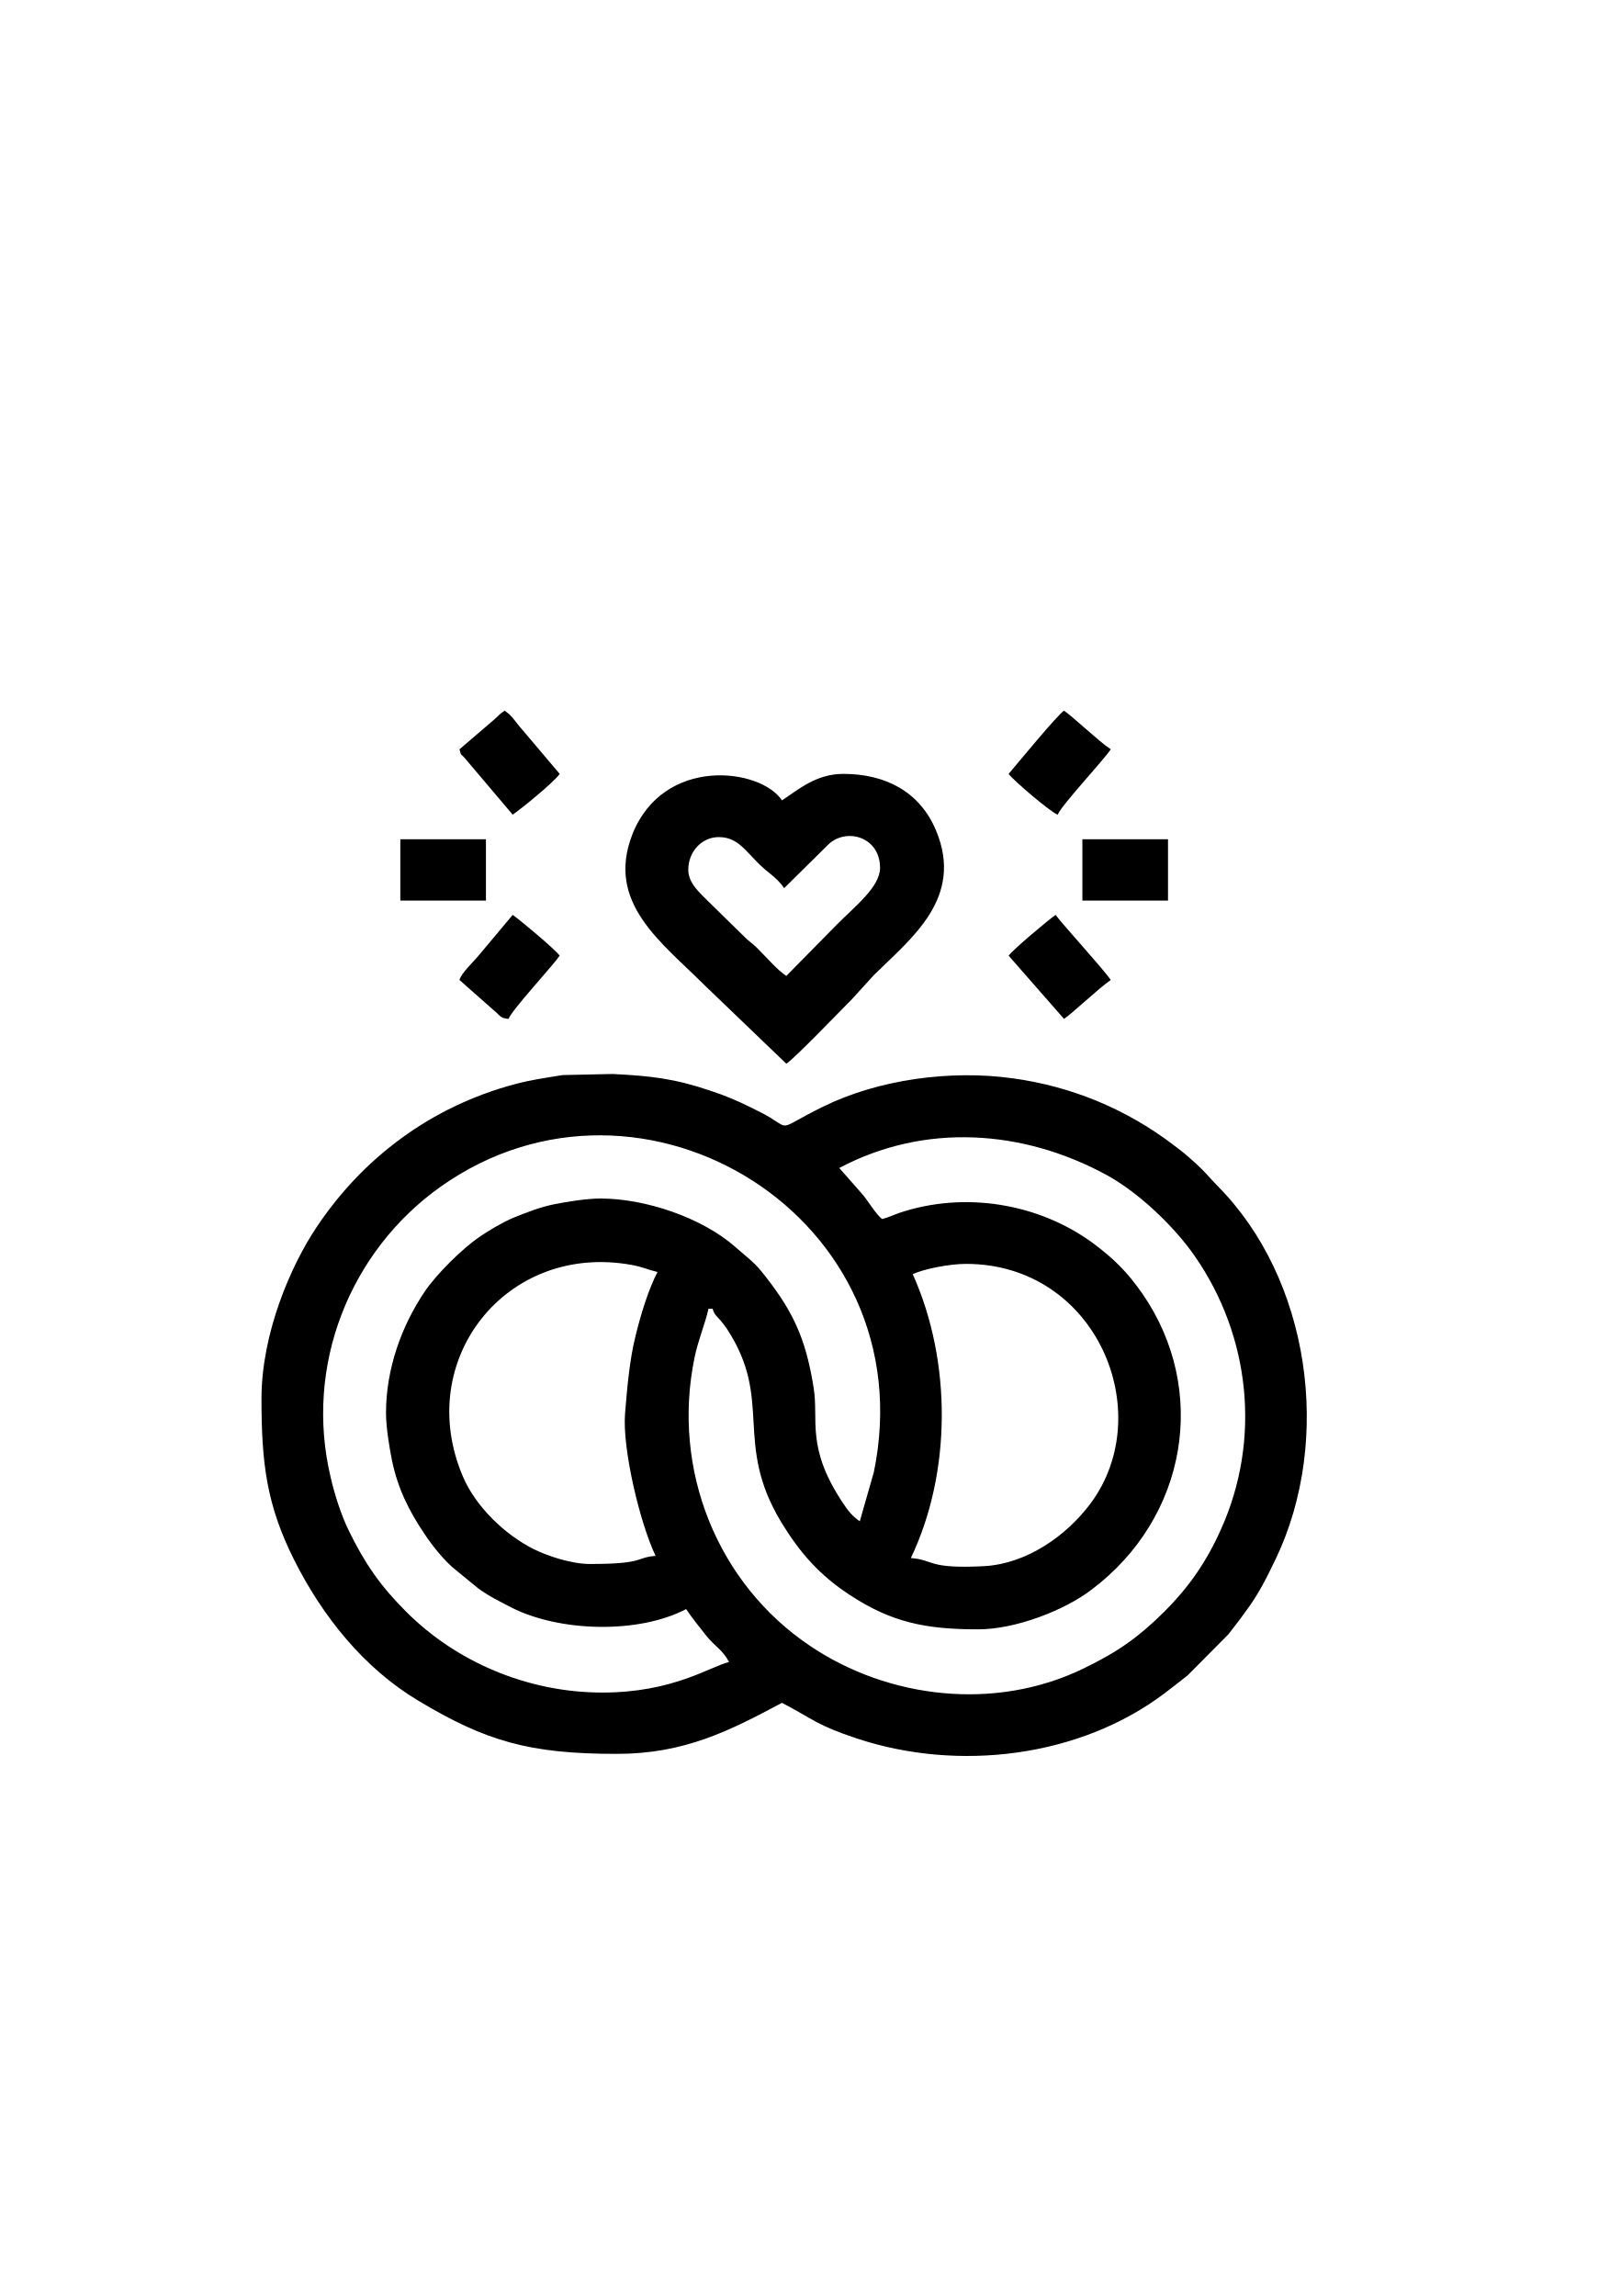
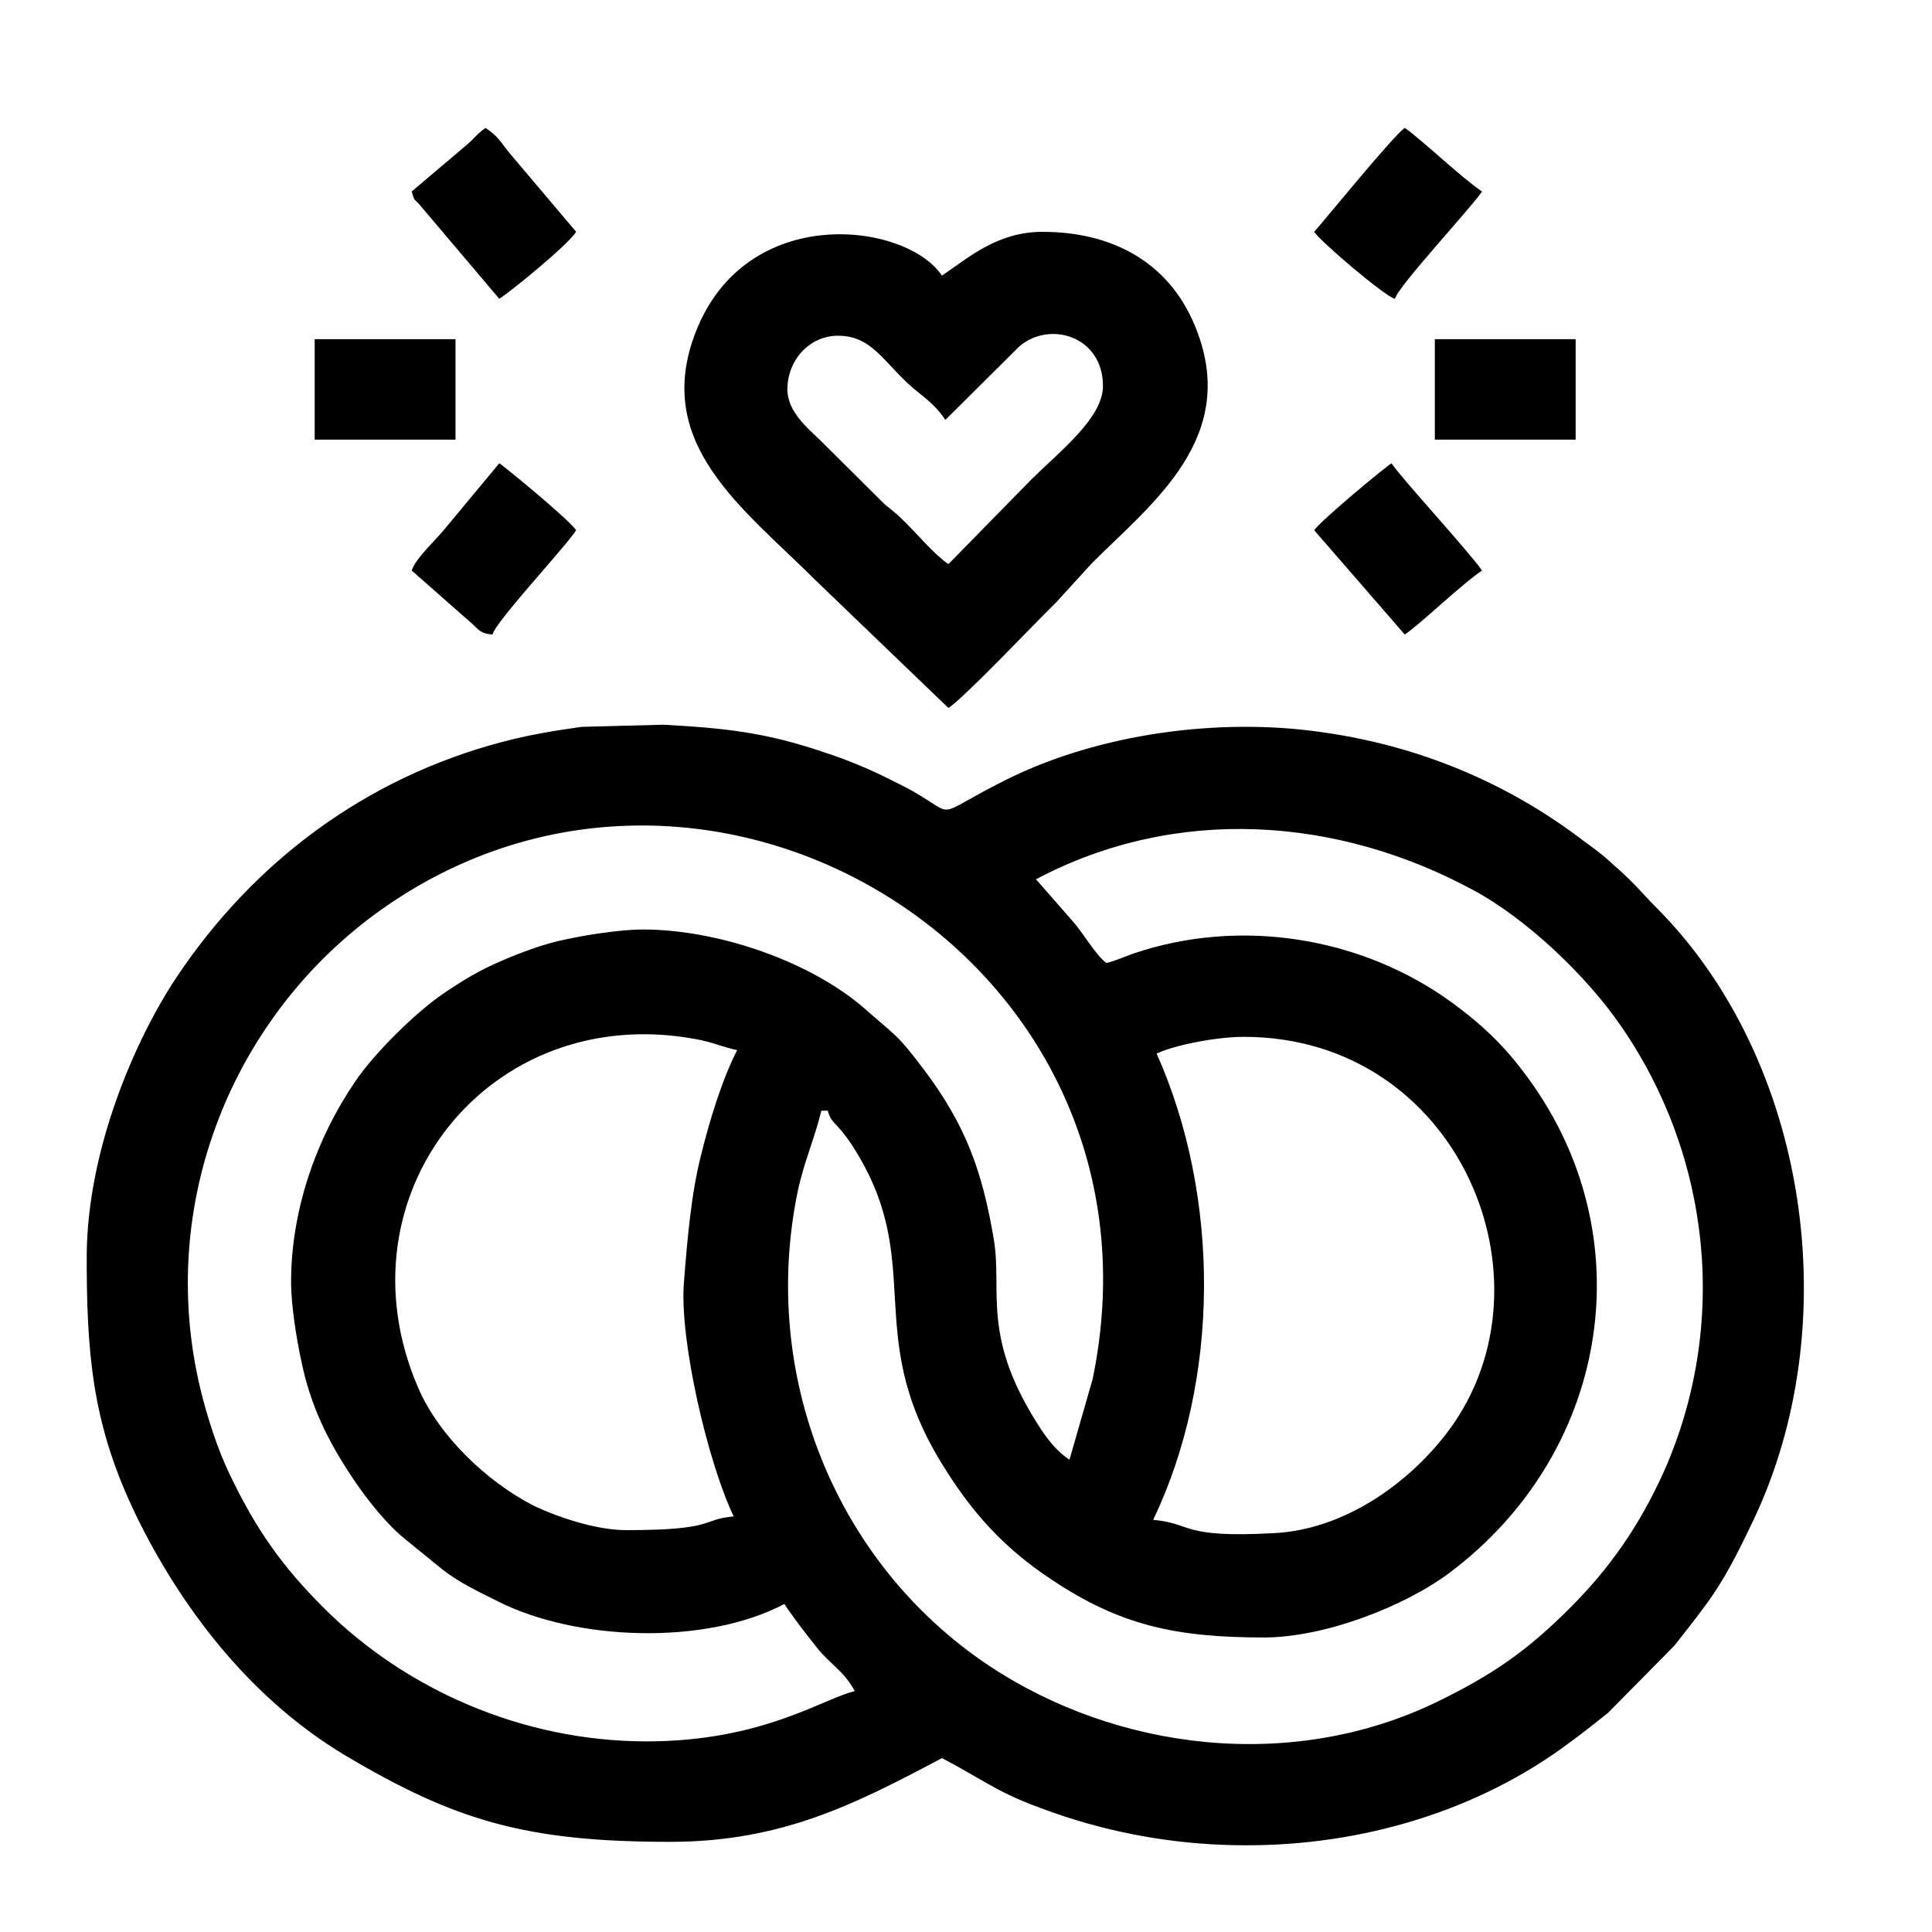
- <svg xmlns="http://www.w3.org/2000/svg" xml:space="preserve" width="60px" height="85px" version="1.1" style="shape-rendering:geometricPrecision; text-rendering:geometricPrecision; image-rendering:optimizeQuality; fill-rule:evenodd; clip-rule:evenodd" viewBox="0 0 60 84.86">
+ <svg xmlns="http://www.w3.org/2000/svg" xml:space="preserve" width="45px" height="45px" version="1.1" style="shape-rendering:geometricPrecision; text-rendering:geometricPrecision; image-rendering:optimizeQuality; fill-rule:evenodd; clip-rule:evenodd" viewBox="0 0 45 45">
  <defs>
    <style type="text/css">
   
    .fil0 {fill:black}
   
  </style>
  </defs>
-   <g id="Layer_x0020_1">
-     <g id="_3176792111216">
-       <path class="fil0" d="M33.79 47.1c0.41,-0.19 1.35,-0.38 1.97,-0.38 4.83,0 7.11,5.49 4.62,8.86 -0.9,1.21 -2.37,2.24 -3.94,2.33 -2.12,0.11 -1.83,-0.23 -2.72,-0.3 1.51,-3.16 1.52,-7.28 0.07,-10.51zm-9.52 10.43c-0.76,0.06 -0.38,0.3 -2.42,0.3 -0.71,0 -1.59,-0.3 -2.09,-0.55 -1.05,-0.52 -2.15,-1.57 -2.62,-2.68 -1.85,-4.32 1.61,-8.69 6.25,-7.84 0.43,0.08 0.6,0.18 0.95,0.26 -0.34,0.66 -0.62,1.58 -0.81,2.36 -0.22,0.87 -0.31,1.89 -0.39,2.87 -0.11,1.32 0.56,4.09 1.13,5.28zm-9.98 -5.29c0,0.54 0.13,1.3 0.22,1.75 0.22,1.06 0.63,1.87 1.2,2.72 0.3,0.45 0.74,1.01 1.16,1.34l0.83 0.68c0.41,0.3 0.77,0.47 1.25,0.72 1.76,0.89 4.68,0.98 6.45,0.05 0.24,0.35 0.48,0.65 0.75,0.99 0.3,0.38 0.6,0.51 0.84,0.97 -0.71,0.17 -2.07,1.13 -4.69,1.13 -2.8,0 -5.44,-1.16 -7.27,-3 -0.93,-0.93 -1.52,-1.76 -2.13,-3.02 -0.27,-0.56 -0.5,-1.27 -0.65,-1.91 -1.01,-4.17 0.71,-8.43 4.08,-10.81 7.45,-5.26 17.96,1.17 16.02,10.58l-0.52 1.82c-0.26,-0.18 -0.44,-0.39 -0.62,-0.67 -1.39,-2.08 -0.89,-3.08 -1.09,-4.28 -0.25,-1.56 -0.63,-2.58 -1.55,-3.81 -0.63,-0.84 -0.6,-0.74 -1.34,-1.39 -1.22,-1.08 -3.32,-1.8 -5,-1.8 -0.54,0 -1.3,0.13 -1.75,0.22 -0.49,0.1 -1.02,0.31 -1.47,0.49 -0.46,0.2 -0.87,0.45 -1.26,0.71 -0.63,0.43 -1.58,1.37 -2.01,2 -0.89,1.31 -1.45,2.91 -1.45,4.52zm16.78 -9.07c3.17,-1.68 6.8,-1.42 9.88,0.25 1.2,0.65 2.54,1.93 3.3,3.04 2.03,2.94 2.45,6.76 0.95,10.09 -0.54,1.21 -1.2,2.15 -2.09,3.04 -0.96,0.95 -1.73,1.5 -3.02,2.12 -3.25,1.57 -7.19,1.11 -10.09,-0.84 -3.45,-2.31 -5.14,-6.54 -4.29,-10.67 0.14,-0.68 0.38,-1.21 0.52,-1.82l0.15 0c0.09,0.31 0.19,0.24 0.54,0.76 1.72,2.63 0.22,4.19 2,7.14 0.7,1.15 1.43,1.97 2.53,2.69 1.52,1 2.76,1.28 4.76,1.28 1.37,0 3.18,-0.69 4.2,-1.47 3.55,-2.67 4.34,-7.4 1.88,-10.96 -0.56,-0.8 -1.05,-1.29 -1.83,-1.87 -2.02,-1.48 -4.77,-1.93 -7.19,-1.11 -0.2,0.07 -0.41,0.17 -0.61,0.22 -0.24,-0.17 -0.53,-0.7 -0.78,-0.97l-0.81 -0.92zm-21.39 8.54c0,2.39 0.19,3.94 1.21,5.97 1.05,2.09 2.58,4.01 4.61,5.22 2.49,1.49 4.09,1.96 7.33,1.96 2.51,0 4.17,-0.85 6.12,-1.89 1.2,0.63 1.27,0.82 2.77,1.32 3.78,1.25 8.26,0.69 11.39,-1.67 0.32,-0.24 0.54,-0.42 0.85,-0.66l1.51 -1.52c0.24,-0.31 0.43,-0.55 0.65,-0.86 0.48,-0.64 0.76,-1.22 1.1,-1.92 2.13,-4.44 1.27,-10.39 -2.15,-13.83 -0.42,-0.43 -0.42,-0.5 -1.06,-1.06 -0.18,-0.16 -0.38,-0.31 -0.59,-0.47 -1.73,-1.31 -3.74,-2.15 -5.93,-2.45 -2.3,-0.32 -4.97,0.04 -7.02,1.05 -1.67,0.82 -1.2,0.87 -1.98,0.39 -0.24,-0.14 -0.43,-0.23 -0.69,-0.36 -0.48,-0.24 -1,-0.46 -1.5,-0.62 -1.32,-0.45 -2.21,-0.55 -3.62,-0.62l-1.85 0.04c-0.68,0.11 -1.19,0.18 -1.78,0.34 -3.07,0.82 -5.6,2.7 -7.33,5.29 -0.97,1.45 -2.04,3.95 -2.04,6.35z" />
-       <path class="fil0" d="M25.48 32.13c0,-0.66 0.49,-1.21 1.13,-1.21 0.83,0 1.07,0.71 1.86,1.32 0.23,0.18 0.41,0.35 0.56,0.57l1.67 -1.65c0.68,-0.59 1.88,-0.23 1.88,0.9 0,0.71 -0.95,1.44 -1.6,2.1l-1.87 1.9c-0.32,-0.21 -0.68,-0.63 -0.97,-0.92 -0.2,-0.21 -0.26,-0.25 -0.48,-0.43l-1.45 -1.42c-0.27,-0.28 -0.73,-0.65 -0.73,-1.16zm3.63 7.18c0.33,-0.22 1.92,-1.88 2.43,-2.39l0.8 -0.88c1.36,-1.35 3.37,-2.85 2.31,-5.37 -0.6,-1.43 -1.87,-2.09 -3.43,-2.09 -1.01,0 -1.66,0.58 -2.27,0.98 -0.8,-1.2 -4.39,-1.65 -5.54,1.26 -0.99,2.54 1.08,3.99 2.69,5.6l3.01 2.89z" />
-       <path class="fil0" d="M37.34 28.58c0.15,0.22 1.59,1.45 1.82,1.51 0.08,-0.29 1.71,-2.03 1.96,-2.42 -0.45,-0.3 -1.38,-1.19 -1.73,-1.43 -0.25,0.16 -1.81,2.06 -2.05,2.34z" />
-       <path class="fil0" d="M17.01 36.21l1.29 1.14c0.21,0.17 0.22,0.28 0.53,0.3 0.08,-0.29 1.64,-1.97 1.89,-2.34 -0.17,-0.24 -1.54,-1.38 -1.74,-1.51l-1.24 1.48c-0.23,0.28 -0.66,0.67 -0.73,0.93z" />
-       <path class="fil0" d="M17.01 27.67c0.07,0.27 0.04,0.14 0.2,0.33l1.77 2.09c0.28,-0.19 1.52,-1.19 1.74,-1.51l-1.49 -1.76c-0.22,-0.26 -0.27,-0.39 -0.55,-0.58 -0.19,0.12 -0.23,0.2 -0.41,0.35l-1.26 1.08z" />
-       <path class="fil0" d="M37.34 35.31l2.05 2.34c0.35,-0.24 1.28,-1.13 1.73,-1.44 -0.29,-0.43 -1.8,-2.07 -2.04,-2.41 -0.2,0.13 -1.58,1.28 -1.74,1.51z" />
-       <polygon class="fil0" points="14.82,33.27 17.99,33.27 17.99,31 14.82,31 " />
-       <polygon class="fil0" points="40.07,33.27 43.24,33.27 43.24,31 40.07,31 " />
+   <g id="Camada_x0020_1">
+     <g id="_2410308853408">
+       <path class="fil0" d="M26.94 24.54c0.42,-0.2 1.4,-0.39 2.03,-0.39 4.99,0 7.36,5.67 4.78,9.16 -0.93,1.25 -2.45,2.32 -4.08,2.4 -2.18,0.12 -1.89,-0.23 -2.81,-0.31 1.56,-3.26 1.57,-7.52 0.08,-10.86zm-24.92 5l0 -0.32c0.02,-2.45 1.12,-5 2.1,-6.47 1.8,-2.69 4.4,-4.63 7.58,-5.47 0.61,-0.16 1.14,-0.25 1.84,-0.35l1.91 -0.05c1.46,0.08 2.38,0.18 3.74,0.64 0.52,0.17 1.06,0.39 1.55,0.64 0.28,0.14 0.47,0.23 0.71,0.38 0.82,0.5 0.33,0.44 2.05,-0.41 2.12,-1.04 4.89,-1.42 7.26,-1.08 2.26,0.31 4.34,1.17 6.13,2.54 0.22,0.16 0.43,0.31 0.61,0.48 0.66,0.58 0.66,0.65 1.1,1.09 3.53,3.56 4.42,9.71 2.22,14.29 -0.35,0.73 -0.64,1.33 -1.14,2 -0.23,0.31 -0.43,0.56 -0.68,0.88l-1.55 1.57c-0.32,0.25 -0.55,0.44 -0.88,0.68 -2.13,1.6 -4.85,2.41 -7.57,2.4 -1.43,0 -2.86,-0.23 -4.2,-0.67 -1.56,-0.52 -1.63,-0.71 -2.86,-1.36 -2.02,1.07 -3.73,1.95 -6.33,1.95 -3.35,0 -5.01,-0.49 -7.58,-2.02 -2.1,-1.26 -3.68,-3.24 -4.77,-5.4 -1.02,-2.04 -1.23,-3.6 -1.24,-5.94zm15.07 5.78c-0.78,0.07 -0.39,0.32 -2.5,0.32 -0.73,0 -1.64,-0.32 -2.16,-0.57 -1.08,-0.55 -2.22,-1.63 -2.7,-2.77 -1.91,-4.46 1.66,-8.98 6.46,-8.1 0.44,0.08 0.61,0.18 0.98,0.26 -0.35,0.68 -0.64,1.63 -0.84,2.44 -0.23,0.9 -0.32,1.95 -0.4,2.97 -0.11,1.36 0.57,4.23 1.16,5.45zm-10.31 -5.46c0,0.55 0.13,1.34 0.23,1.8 0.22,1.1 0.64,1.93 1.24,2.82 0.31,0.46 0.77,1.04 1.2,1.38l0.86 0.7c0.42,0.32 0.79,0.49 1.29,0.74 1.82,0.92 4.83,1.03 6.67,0.06 0.24,0.36 0.49,0.68 0.76,1.02 0.32,0.4 0.62,0.53 0.88,1.01 -0.74,0.17 -2.14,1.17 -4.85,1.17 -2.89,0 -5.62,-1.21 -7.52,-3.11 -0.96,-0.96 -1.57,-1.81 -2.19,-3.11 -0.28,-0.58 -0.52,-1.32 -0.68,-1.98 -1.04,-4.31 0.74,-8.71 4.22,-11.18 7.69,-5.44 18.57,1.22 16.56,10.94l-0.54 1.88c-0.27,-0.18 -0.46,-0.41 -0.65,-0.69 -1.42,-2.15 -0.91,-3.19 -1.11,-4.43 -0.27,-1.61 -0.66,-2.67 -1.61,-3.94 -0.65,-0.86 -0.62,-0.76 -1.38,-1.43 -1.27,-1.12 -3.44,-1.86 -5.18,-1.86 -0.55,0 -1.34,0.13 -1.8,0.23 -0.51,0.1 -1.06,0.31 -1.52,0.51 -0.48,0.2 -0.9,0.46 -1.3,0.73 -0.66,0.44 -1.64,1.41 -2.08,2.06 -0.92,1.35 -1.5,3.01 -1.5,4.68zm17.35 -9.38c3.27,-1.73 7.03,-1.46 10.2,0.26 1.24,0.67 2.63,2 3.42,3.15 2.1,3.03 2.53,6.98 0.99,10.42 -0.57,1.25 -1.25,2.22 -2.17,3.14 -0.99,0.99 -1.78,1.55 -3.12,2.2 -3.36,1.62 -7.43,1.14 -10.44,-0.87 -3.56,-2.39 -5.31,-6.76 -4.43,-11.03 0.15,-0.7 0.4,-1.25 0.55,-1.88l0.15 0c0.09,0.32 0.19,0.24 0.55,0.78 1.78,2.72 0.23,4.34 2.07,7.38 0.72,1.19 1.48,2.03 2.62,2.78 1.57,1.04 2.85,1.33 4.92,1.33 1.41,0 3.28,-0.72 4.34,-1.52 3.66,-2.76 4.49,-7.66 1.94,-11.33 -0.58,-0.83 -1.09,-1.34 -1.89,-1.93 -2.09,-1.53 -4.93,-2 -7.43,-1.15 -0.2,0.07 -0.42,0.17 -0.63,0.22 -0.25,-0.18 -0.55,-0.72 -0.8,-0.99l-0.84 -0.96z" />
+       <path class="fil0" d="M18.34 9.07c0,-0.68 0.51,-1.25 1.18,-1.25 0.86,0 1.1,0.73 1.92,1.36 0.24,0.19 0.42,0.36 0.58,0.6l1.72 -1.71c0.71,-0.61 1.95,-0.24 1.95,0.92 0,0.74 -0.98,1.5 -1.66,2.17l-1.94 1.98c-0.33,-0.23 -0.69,-0.66 -0.99,-0.96 -0.21,-0.21 -0.28,-0.26 -0.5,-0.44l-1.49 -1.48c-0.29,-0.28 -0.77,-0.67 -0.77,-1.19zm3.75 7.42c0.35,-0.22 1.99,-1.95 2.52,-2.47l0.82 -0.9c1.41,-1.41 3.49,-2.95 2.39,-5.56 -0.62,-1.47 -1.93,-2.16 -3.54,-2.16 -1.05,0 -1.72,0.6 -2.34,1.02 -0.84,-1.25 -4.55,-1.71 -5.73,1.3 -1.03,2.62 1.11,4.12 2.78,5.79l3.1 2.98z" />
+       <path class="fil0" d="M30.61 5.4c0.15,0.23 1.64,1.5 1.88,1.56 0.08,-0.3 1.76,-2.1 2.03,-2.5 -0.47,-0.31 -1.43,-1.23 -1.8,-1.48l0 0c-0.26,0.17 -1.86,2.14 -2.11,2.42z" />
+       <path class="fil0" d="M9.59 13.29l1.33 1.17c0.23,0.19 0.23,0.29 0.55,0.32 0.08,-0.31 1.7,-2.04 1.95,-2.43 -0.17,-0.25 -1.59,-1.42 -1.79,-1.56l-1.28 1.54c-0.24,0.29 -0.68,0.69 -0.76,0.96z" />
+       <path class="fil0" d="M9.59 4.46c0.08,0.28 0.05,0.14 0.21,0.34l1.83 2.16c0.29,-0.19 1.57,-1.23 1.79,-1.56l-1.54 -1.82c-0.22,-0.27 -0.27,-0.4 -0.57,-0.6l0 0c-0.19,0.13 -0.23,0.21 -0.41,0.37l-1.31 1.11z" />
+       <path class="fil0" d="M30.61 12.35l2.11 2.43c0.37,-0.25 1.33,-1.18 1.8,-1.49 -0.31,-0.45 -1.87,-2.14 -2.11,-2.5 -0.21,0.14 -1.64,1.33 -1.8,1.56z" />
+       <polygon class="fil0" points="7.33,10.24 10.61,10.24 10.61,7.9 7.33,7.9 " />
+       <polygon class="fil0" points="33.42,10.24 36.7,10.24 36.7,7.9 33.42,7.9 " />
    </g>
  </g>
</svg>
